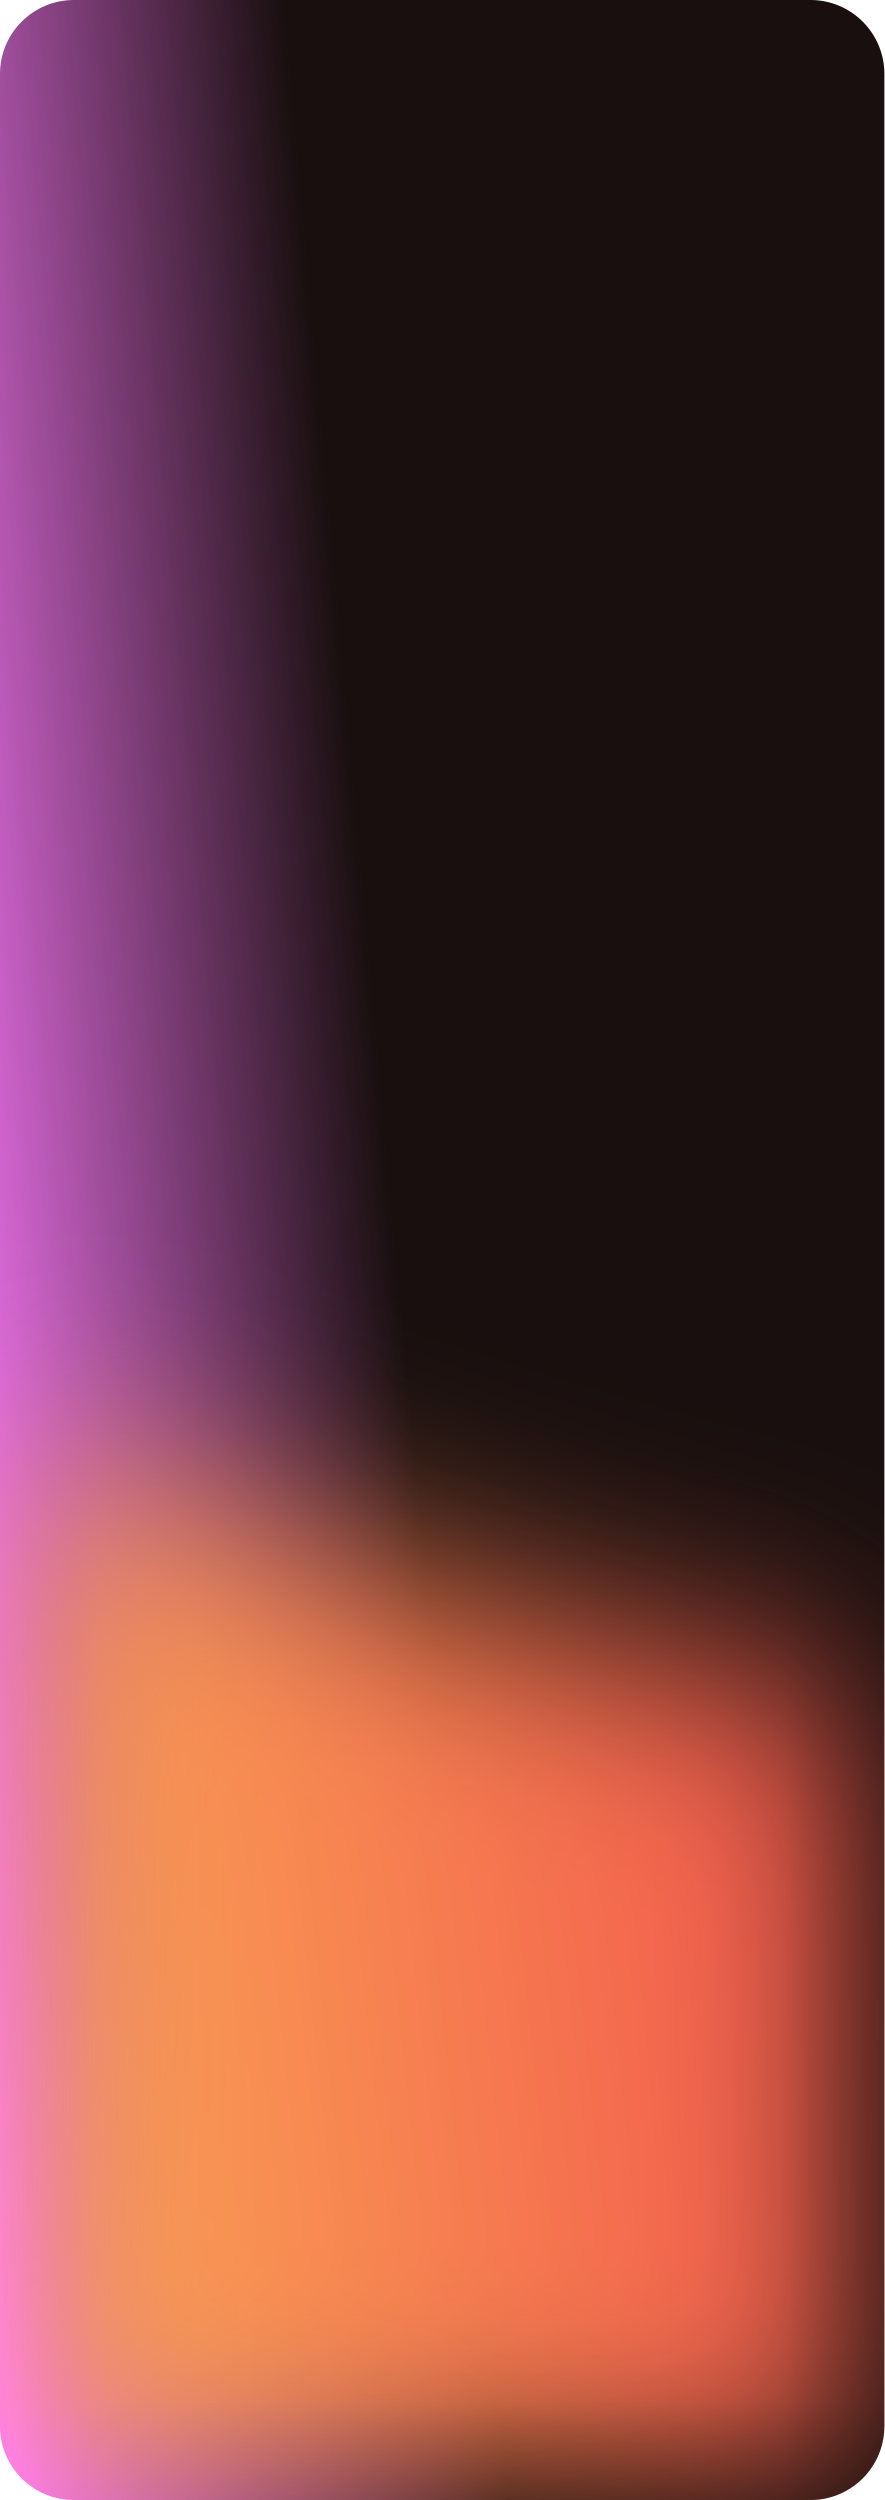
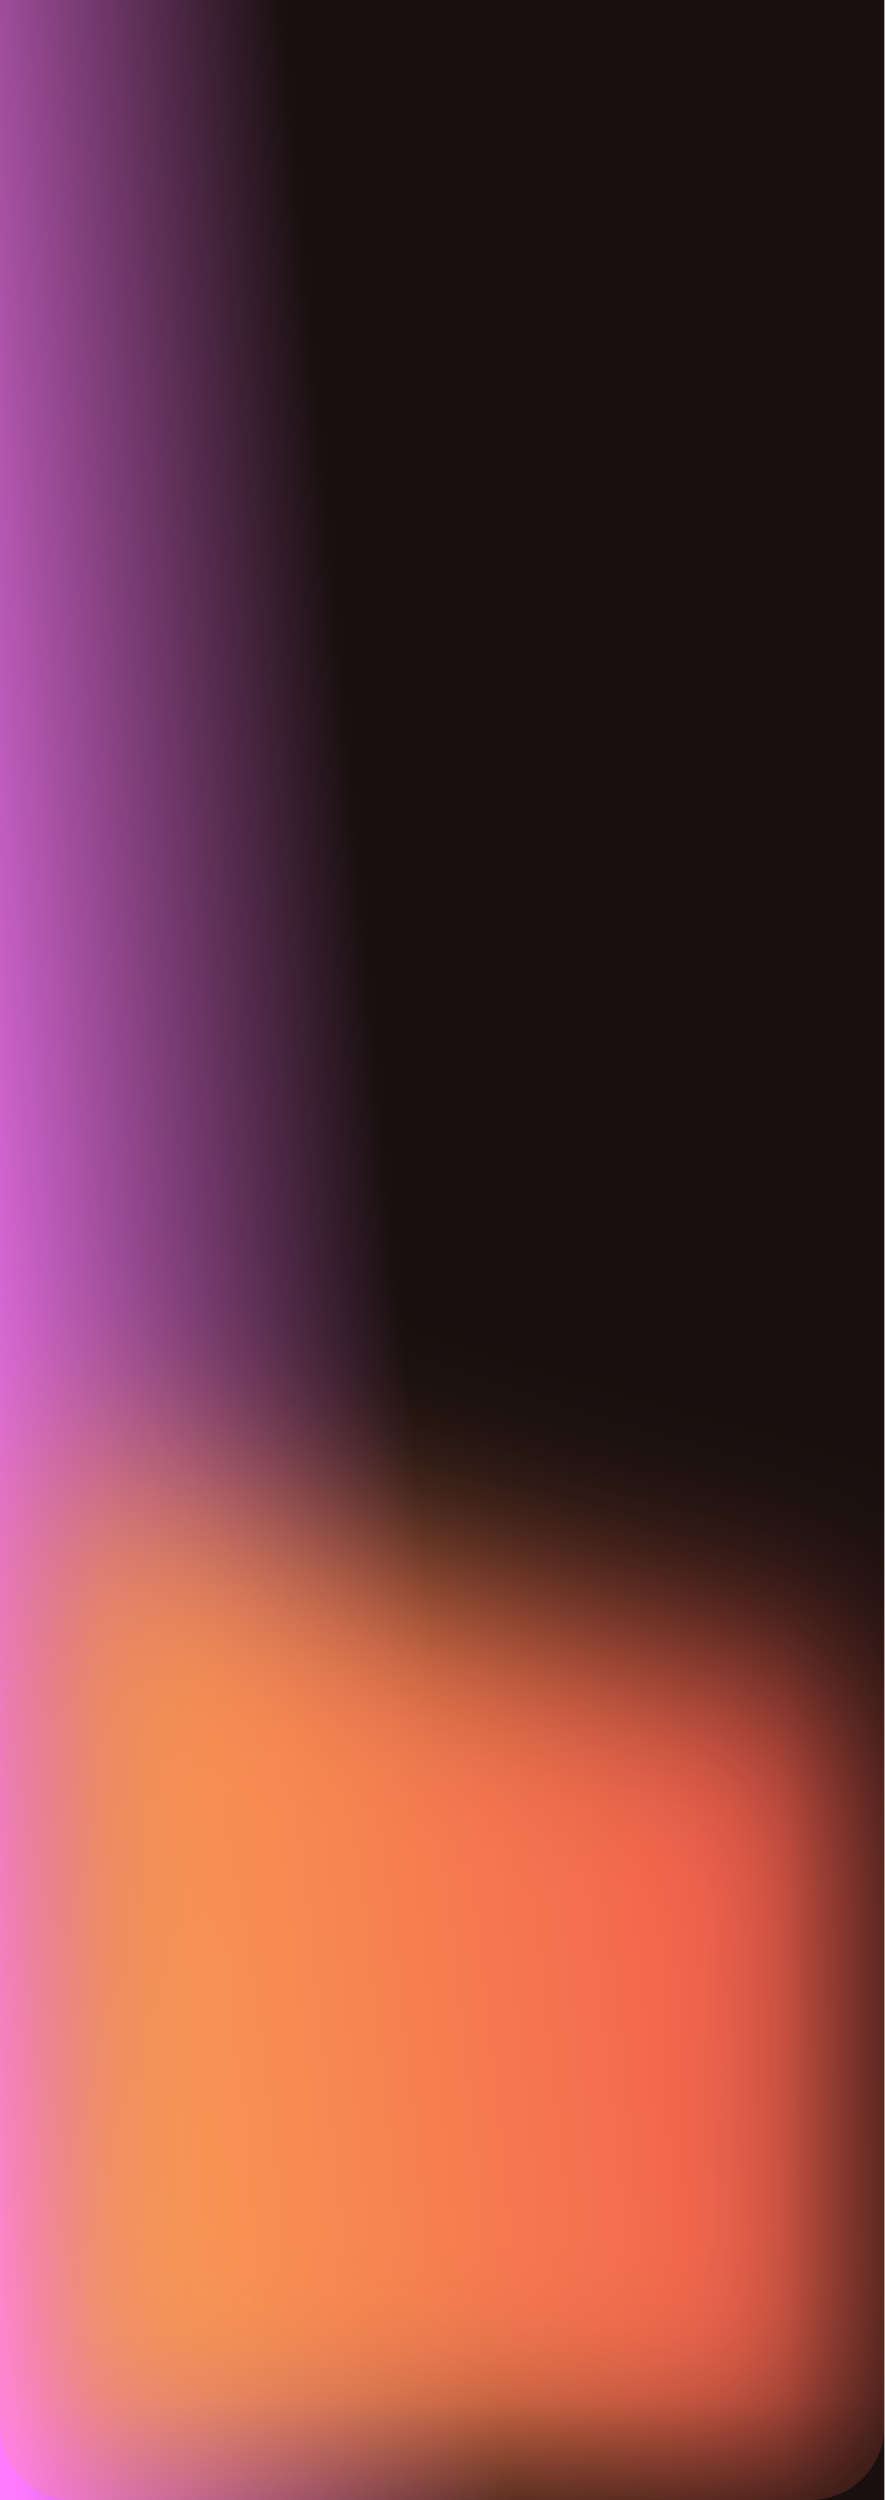
<svg xmlns="http://www.w3.org/2000/svg" width="335" height="947" viewBox="0 0 335 947" fill="none">
-   <rect width="335" height="947" rx="28" fill="url(#paint0_linear_106_133)" />
-   <mask id="mask0_106_133" style="mask-type:alpha" maskUnits="userSpaceOnUse" x="0" y="0" width="335" height="947">
-     <rect width="335" height="947" rx="28" fill="url(#paint1_linear_106_133)" />
+   <rect width="335" height="947" fill="url(#paint0_linear_59_48)" />
+   <mask id="mask0_59_48" style="mask-type:alpha" maskUnits="userSpaceOnUse" x="0" y="0" width="335" height="947">
+     <rect width="335" height="947" rx="28" fill="url(#paint1_linear_59_48)" />
  </mask>
-   <g mask="url(#mask0_106_133)">
-     <g filter="url(#filter0_f_106_133)">
-       <path d="M-793.588 1005.35L1072.54 942.32C1082.57 941.981 1091.04 934.337 1092.36 924.423L1147.47 510.924C1149.43 496.197 1135.26 484.974 1121.1 490.055C992.954 536.058 742.925 618.042 562.069 650.634C316.273 694.929 -24.776 524.257 -195.278 478.313C-327.121 442.786 -604.967 496.232 -740.146 530.398C-748.294 532.457 -754.373 539.326 -755.472 547.573L-813.556 983.416C-815.157 995.429 -805.752 1005.76 -793.588 1005.35Z" fill="url(#paint2_linear_106_133)" />
+   <g mask="url(#mask0_59_48)">
+     <g filter="url(#filter0_f_59_48)">
+       <path d="M-793.588 1005.35L1072.54 942.32C1082.57 941.981 1091.04 934.337 1092.36 924.423L1147.47 510.924C1149.43 496.197 1135.26 484.974 1121.1 490.055C992.954 536.058 742.925 618.042 562.069 650.634C316.273 694.929 -24.776 524.257 -195.278 478.313C-327.121 442.786 -604.967 496.232 -740.146 530.398C-748.294 532.457 -754.373 539.326 -755.472 547.573L-813.556 983.416C-815.157 995.429 -805.752 1005.76 -793.588 1005.35Z" fill="url(#paint2_linear_59_48)" />
    </g>
  </g>
  <defs>
-     <filter id="filter0_f_106_133" x="-893.734" y="386.601" width="2121.39" height="698.761" filterUnits="userSpaceOnUse" color-interpolation-filters="sRGB">
+     <filter id="filter0_f_59_48" x="-893.734" y="386.601" width="2121.39" height="698.761" filterUnits="userSpaceOnUse" color-interpolation-filters="sRGB">
      <feFlood flood-opacity="0" result="BackgroundImageFix" />
      <feBlend mode="normal" in="SourceGraphic" in2="BackgroundImageFix" result="shape" />
-       <feGaussianBlur stdDeviation="40" result="effect1_foregroundBlur_106_133" />
+       <feGaussianBlur stdDeviation="40" result="effect1_foregroundBlur_59_48" />
    </filter>
-     <linearGradient id="paint0_linear_106_133" x1="6.02" y1="936.073" x2="190.276" y2="919.665" gradientUnits="userSpaceOnUse">
+     <linearGradient id="paint0_linear_59_48" x1="6.02" y1="936.073" x2="190.276" y2="919.665" gradientUnits="userSpaceOnUse">
      <stop stop-color="#FF79FF" />
      <stop offset="1" stop-color="#180F0E" />
    </linearGradient>
-     <linearGradient id="paint1_linear_106_133" x1="-5.2588e-07" y1="341.619" x2="332.862" y2="332.71" gradientUnits="userSpaceOnUse">
+     <linearGradient id="paint1_linear_59_48" x1="-5.2588e-07" y1="341.619" x2="332.862" y2="332.71" gradientUnits="userSpaceOnUse">
      <stop stop-color="#DE2779" />
      <stop offset="0.578" stop-color="#B839D0" />
      <stop offset="1" stop-color="#92A9FA" />
    </linearGradient>
-     <linearGradient id="paint2_linear_106_133" x1="1060.75" y1="686.9" x2="-859.223" y2="891.267" gradientUnits="userSpaceOnUse">
+     <linearGradient id="paint2_linear_59_48" x1="1060.75" y1="686.9" x2="-859.223" y2="891.267" gradientUnits="userSpaceOnUse">
      <stop offset="0.013" stop-color="#E37777" />
      <stop offset="0.381" stop-color="#F2554C" />
      <stop offset="0.615" stop-color="#FEC458" />
      <stop offset="0.843" stop-color="#FEC957" />
      <stop offset="1" stop-color="#DB788D" />
    </linearGradient>
  </defs>
</svg>
